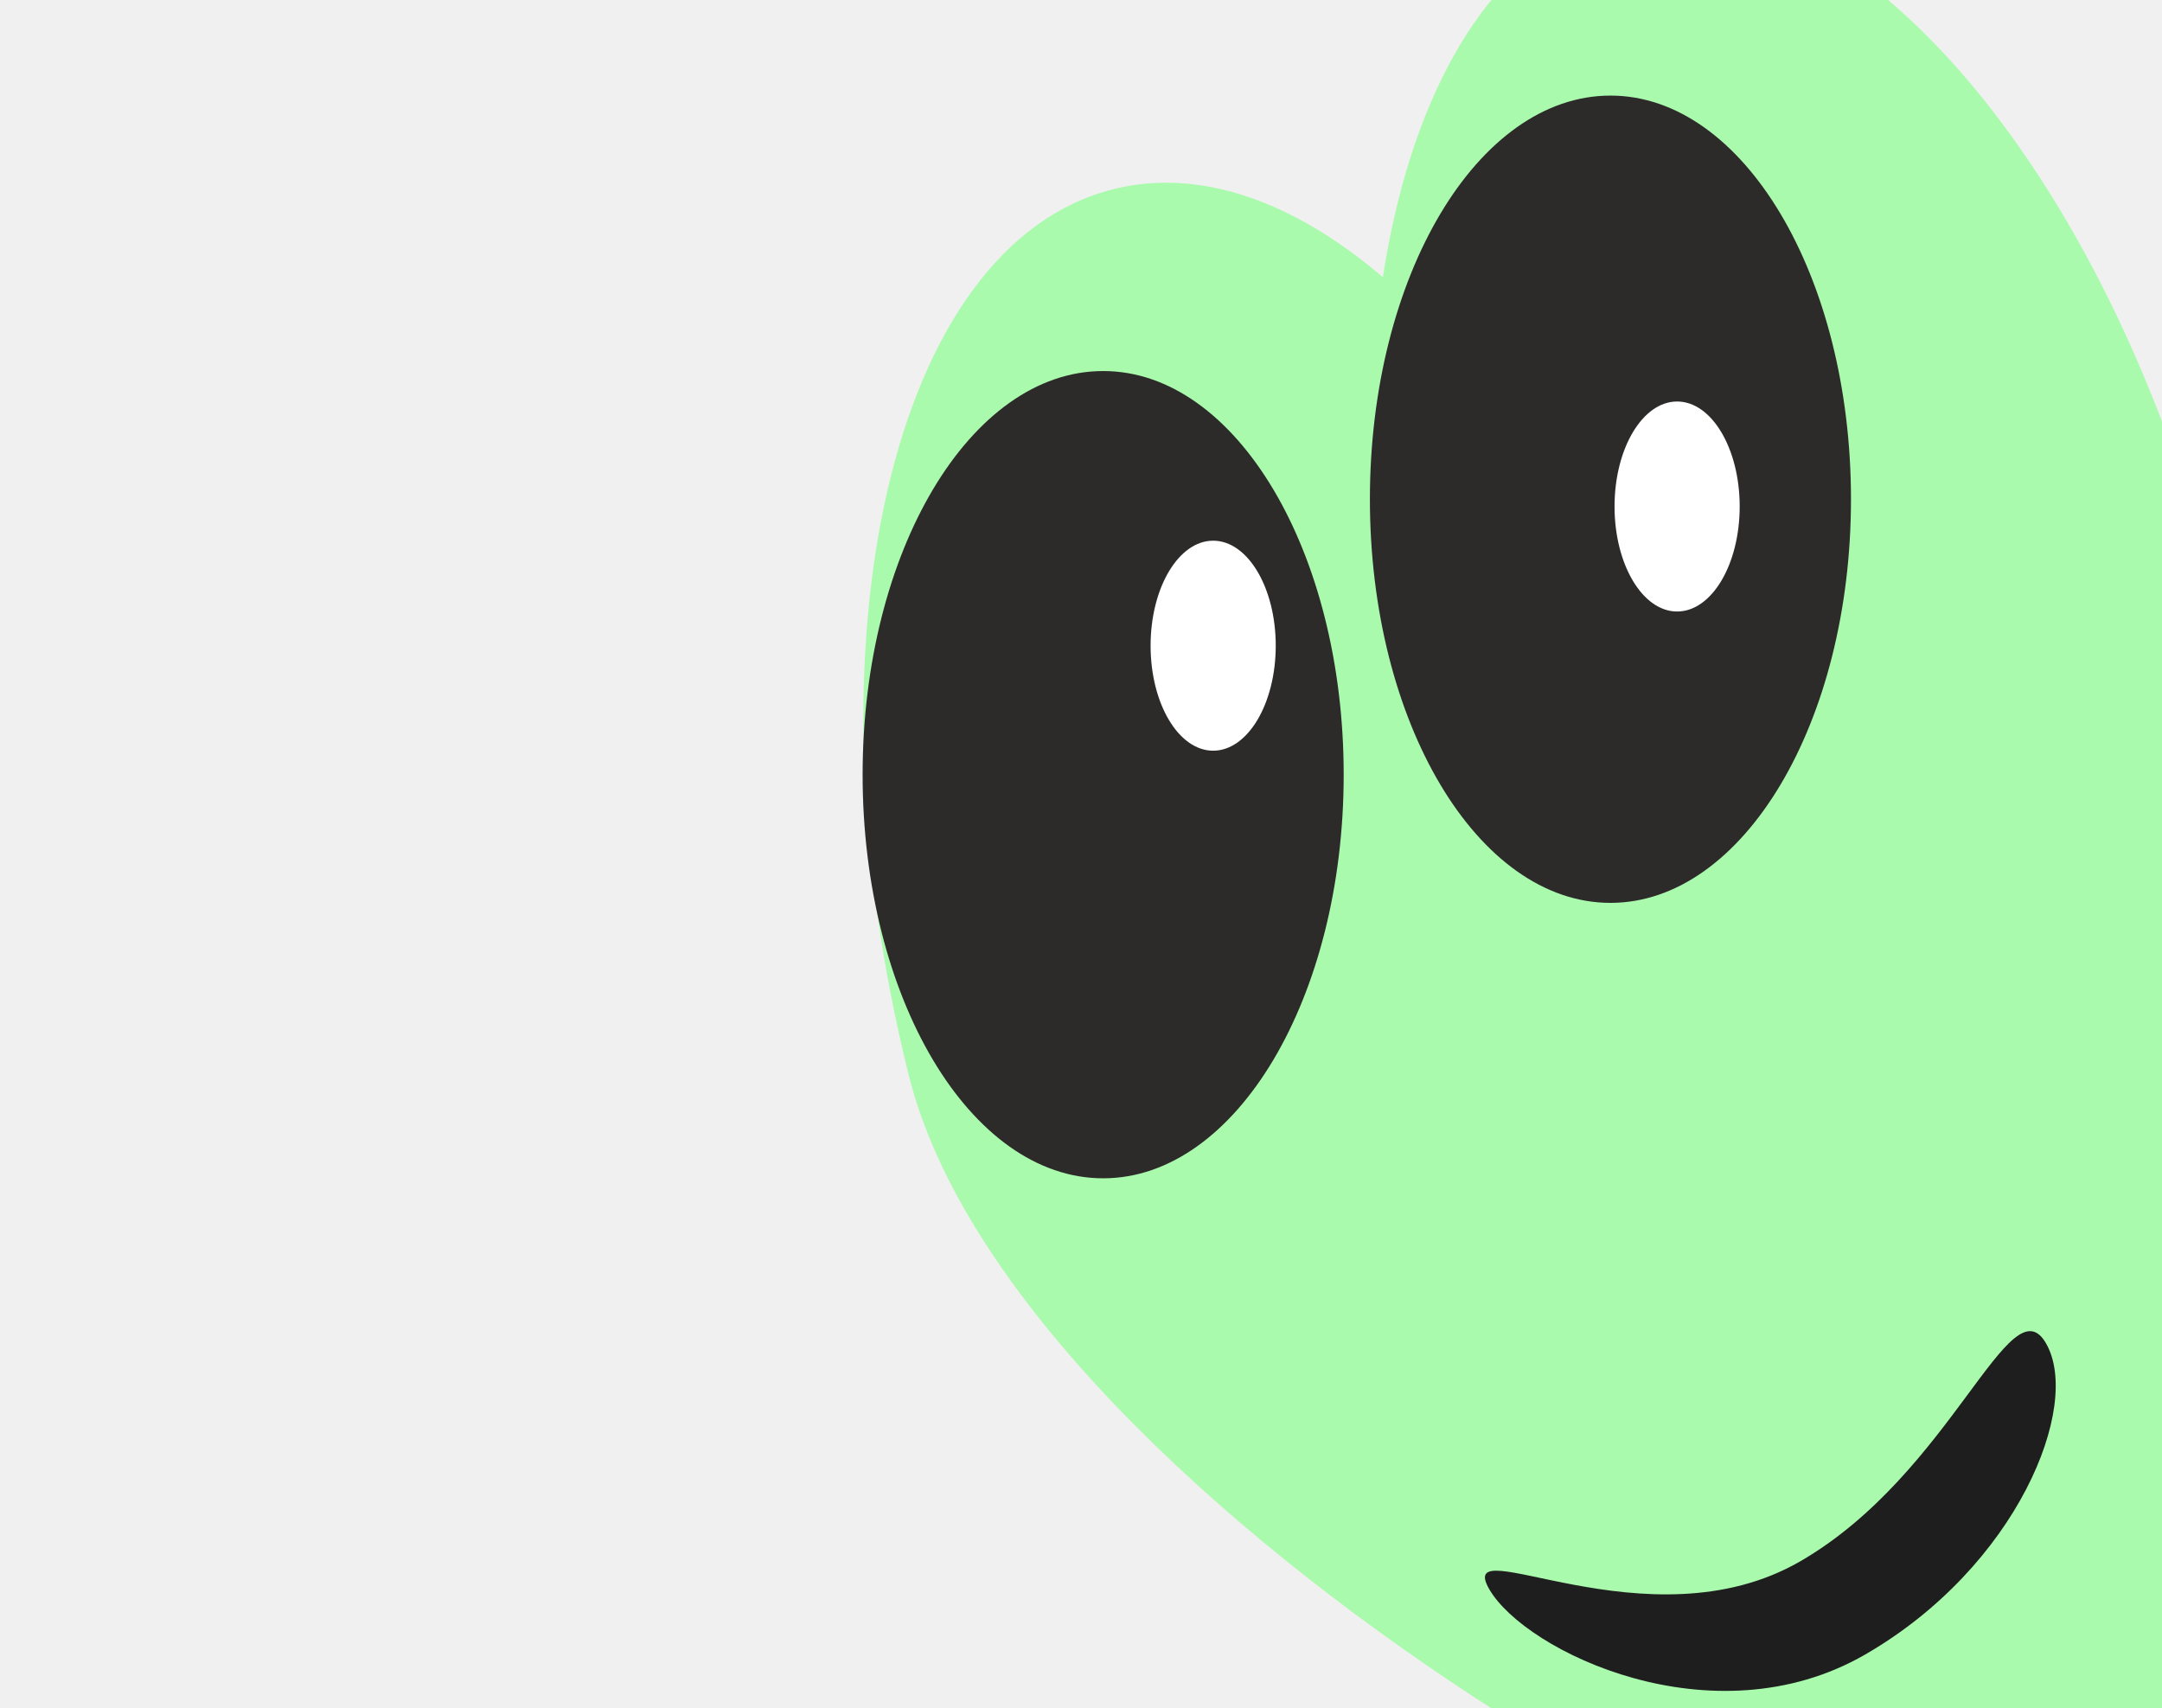
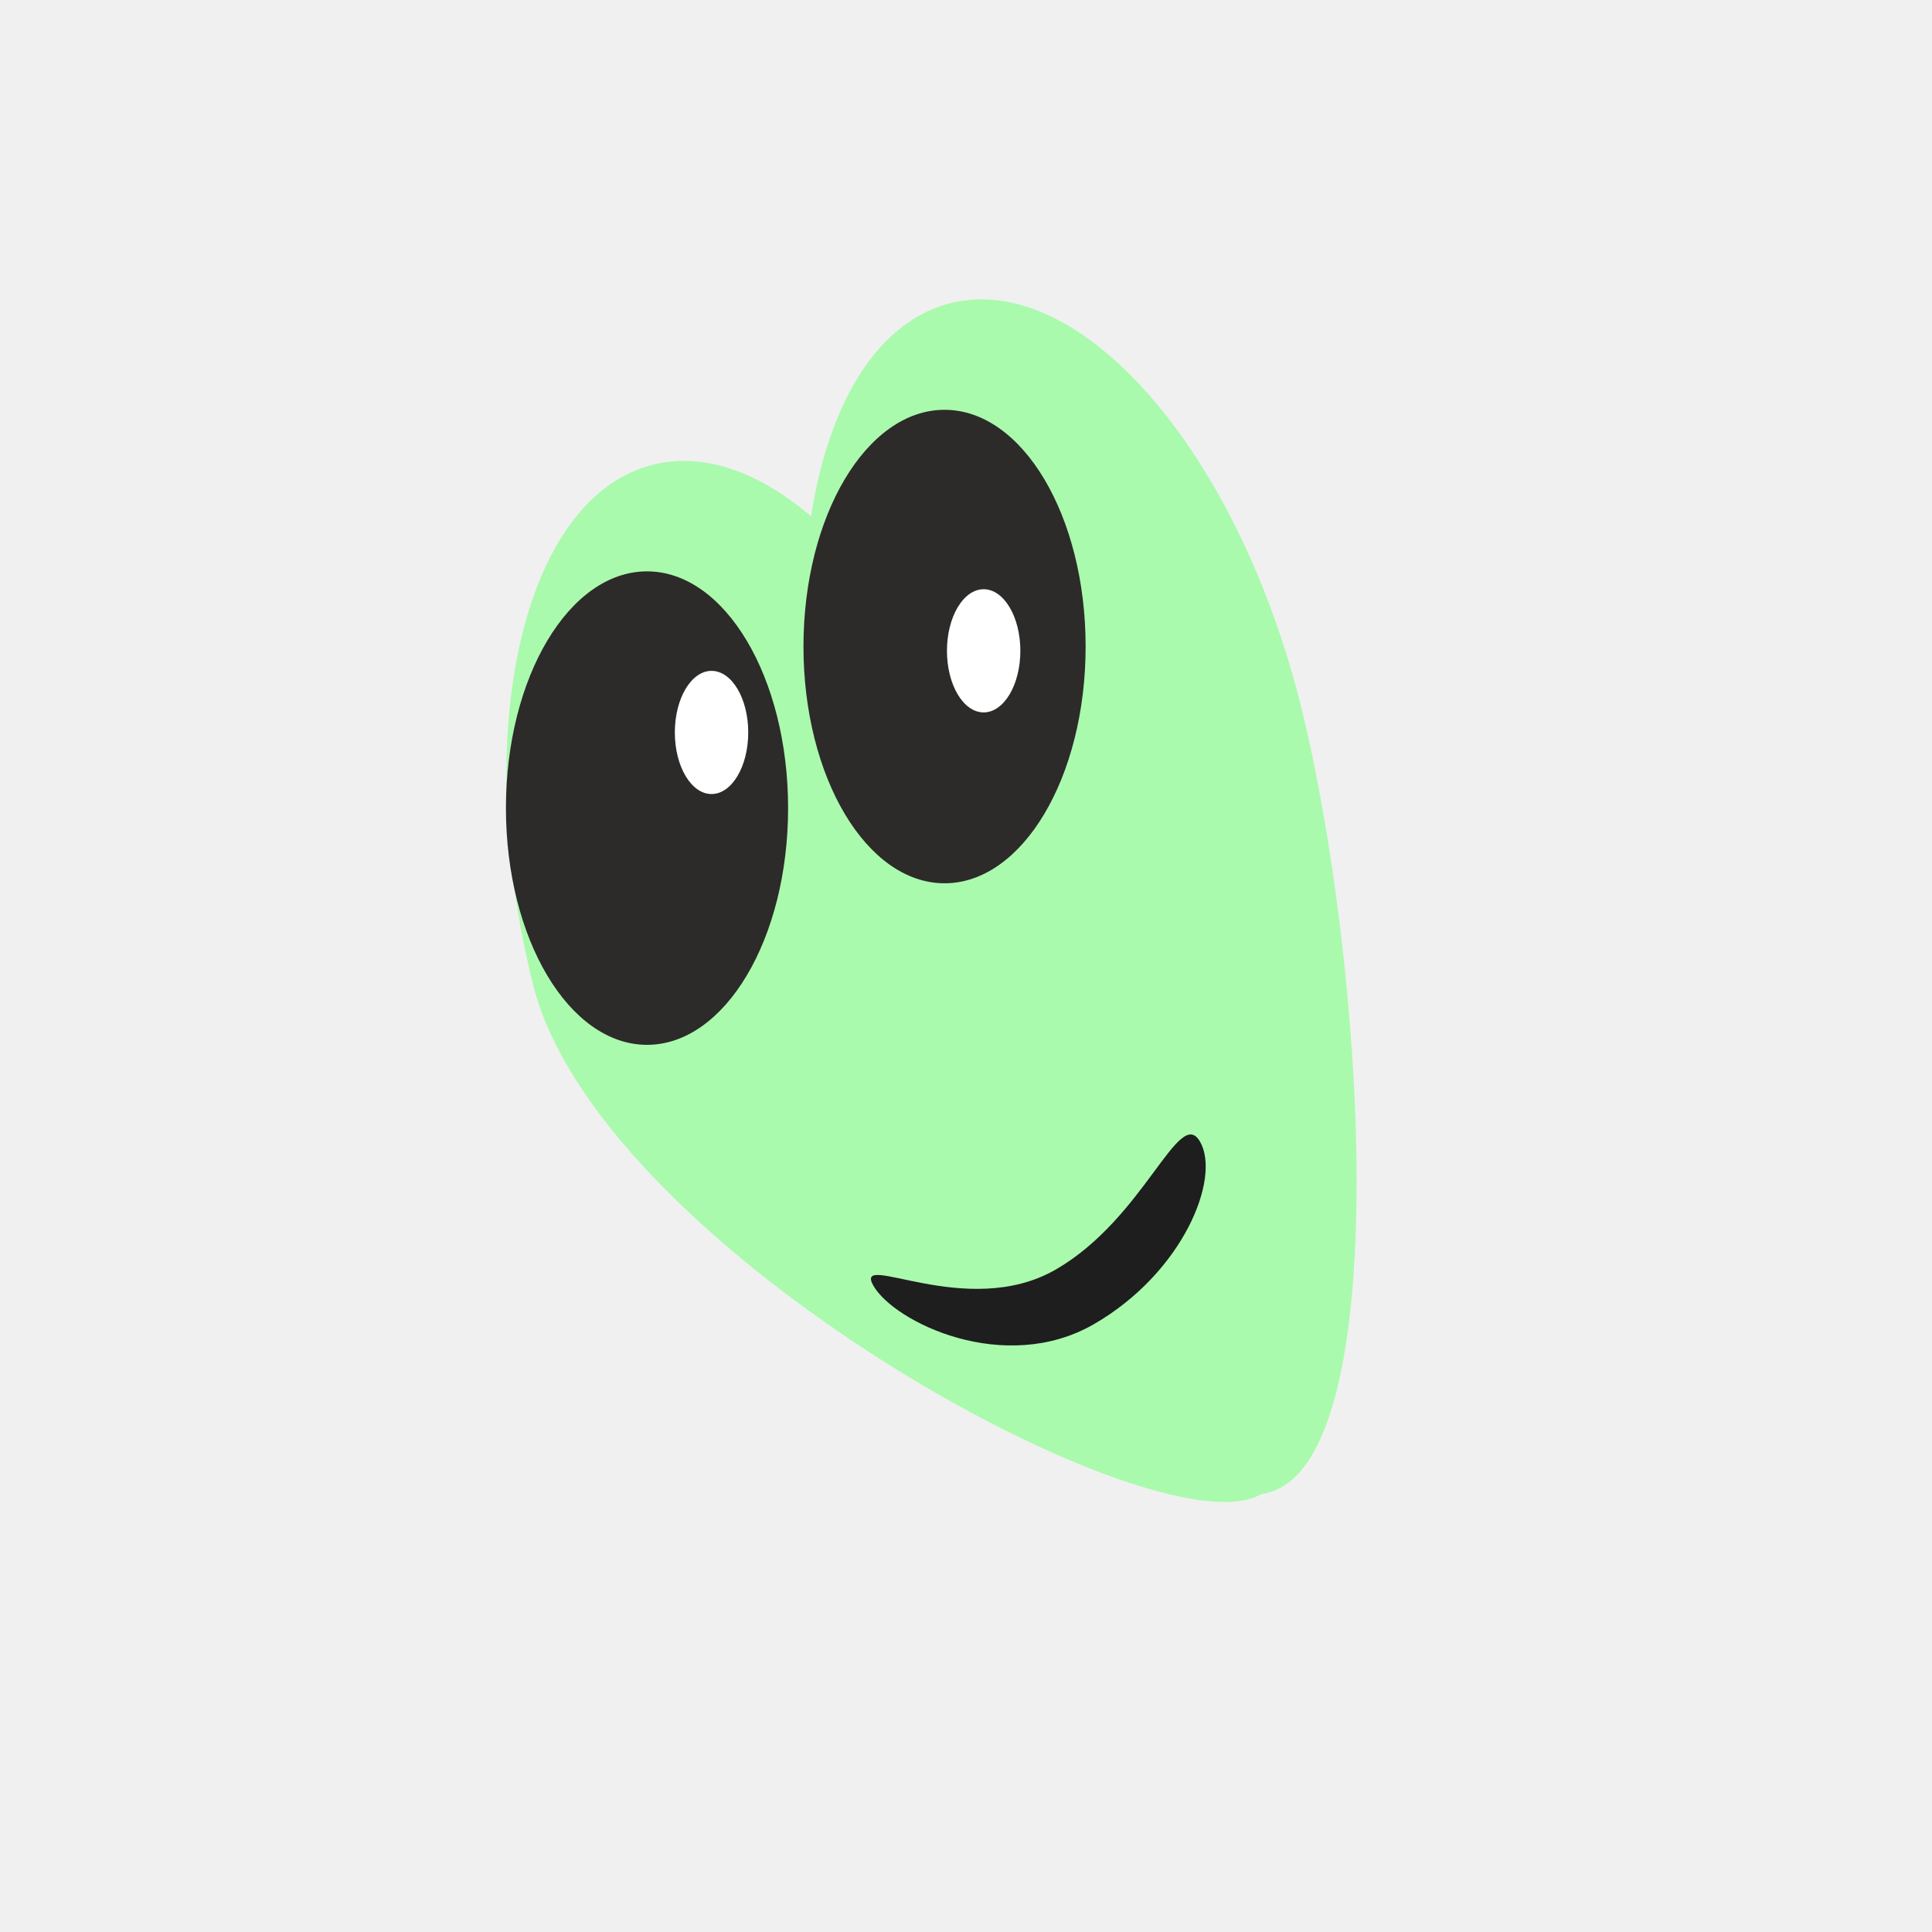
- <svg xmlns="http://www.w3.org/2000/svg" width="233" height="184" viewBox="0 0 233 184" fill="none">
-   <path d="M184.351 94.349C196.026 141.152 253.099 204.581 229.238 210.533C205.378 216.485 109.62 162.706 97.945 115.903C86.27 69.1 96.148 26.333 120.009 20.381C143.869 14.429 172.676 47.546 184.351 94.349Z" fill="#AAFAAD" />
-   <path d="M144.81 83.486C144.81 107.51 133.204 126.985 118.887 126.985C104.57 126.985 92.964 107.51 92.964 83.486C92.964 59.462 104.57 39.986 118.887 39.986C133.204 39.986 144.81 59.462 144.81 83.486Z" fill="#2D2A2A" />
-   <path d="M137.487 69.586C137.487 75.836 134.468 80.902 130.744 80.902C127.019 80.902 124 75.836 124 69.586C124 63.336 127.019 58.27 130.744 58.27C134.468 58.27 137.487 63.336 137.487 69.586Z" fill="white" />
-   <path d="M239.023 64.664C250.698 111.468 256.732 203.37 232.871 209.322C209.011 215.274 164.291 133.022 152.616 86.218C140.941 39.415 150.819 -3.352 174.68 -9.303C198.54 -15.255 227.348 17.861 239.023 64.664Z" fill="#AAFAAD" />
-   <path d="M199.481 53.801C199.481 77.825 187.875 97.301 173.558 97.301C159.241 97.301 147.635 77.825 147.635 53.801C147.635 29.777 159.241 10.302 173.558 10.302C187.875 10.302 199.481 29.777 199.481 53.801Z" fill="#2D2A2A" />
-   <path d="M187.487 54.586C187.487 60.836 184.468 65.902 180.744 65.902C177.019 65.902 174 60.836 174 54.586C174 48.336 177.019 43.27 180.744 43.27C184.468 43.27 187.487 48.336 187.487 54.586Z" fill="white" />
-   <path d="M194 168.27C210.382 158.812 216.622 138.053 220.5 144.77C224.378 151.487 217.394 168.848 201.012 178.306C184.63 187.764 164.378 177.987 160.5 171.27C156.622 164.553 177.618 177.728 194 168.27Z" fill="#1E1E1E" />
+ <svg xmlns="http://www.w3.org/2000/svg" width="355" height="355" viewBox="0 0 355 355" fill="none">
+   <path d="M184.351 159.349C196.026 206.152 253.099 269.581 229.238 275.533C205.378 281.485 109.62 227.706 97.945 180.903C86.27 134.1 96.148 91.333 120.009 85.381C143.869 79.429 172.676 112.546 184.351 159.349Z" fill="#AAFAAD" />
+   <path d="M144.81 148.486C144.81 172.51 133.204 191.985 118.887 191.985C104.57 191.985 92.964 172.51 92.964 148.486C92.964 124.461 104.57 104.986 118.887 104.986C133.204 104.986 144.81 124.462 144.81 148.486Z" fill="#2D2A2A" />
+   <path d="M137.487 134.586C137.487 140.836 134.468 145.902 130.744 145.902C127.019 145.902 124 140.836 124 134.586C124 128.336 127.019 123.27 130.744 123.27C134.468 123.27 137.487 128.336 137.487 134.586Z" fill="white" />
+   <path d="M239.023 129.664C250.698 176.468 256.732 268.37 232.871 274.322C209.011 280.274 164.291 198.022 152.616 151.218C140.941 104.415 150.819 61.648 174.68 55.697C198.54 49.745 227.348 82.861 239.023 129.664Z" fill="#AAFAAD" />
+   <path d="M199.481 118.801C199.481 142.825 187.875 162.301 173.558 162.301C159.241 162.301 147.635 142.825 147.635 118.801C147.635 94.777 159.241 75.301 173.558 75.301C187.875 75.301 199.481 94.777 199.481 118.801Z" fill="#2D2A2A" />
+   <path d="M187.487 119.586C187.487 125.836 184.468 130.902 180.744 130.902C177.019 130.902 174 125.836 174 119.586C174 113.336 177.019 108.27 180.744 108.27C184.468 108.27 187.487 113.336 187.487 119.586Z" fill="white" />
+   <path d="M194 233.27C210.382 223.812 216.622 203.053 220.5 209.77C224.378 216.487 217.394 233.848 201.012 243.306C184.63 252.764 164.378 242.987 160.5 236.27C156.622 229.553 177.618 242.728 194 233.27Z" fill="#1E1E1E" />
</svg>
